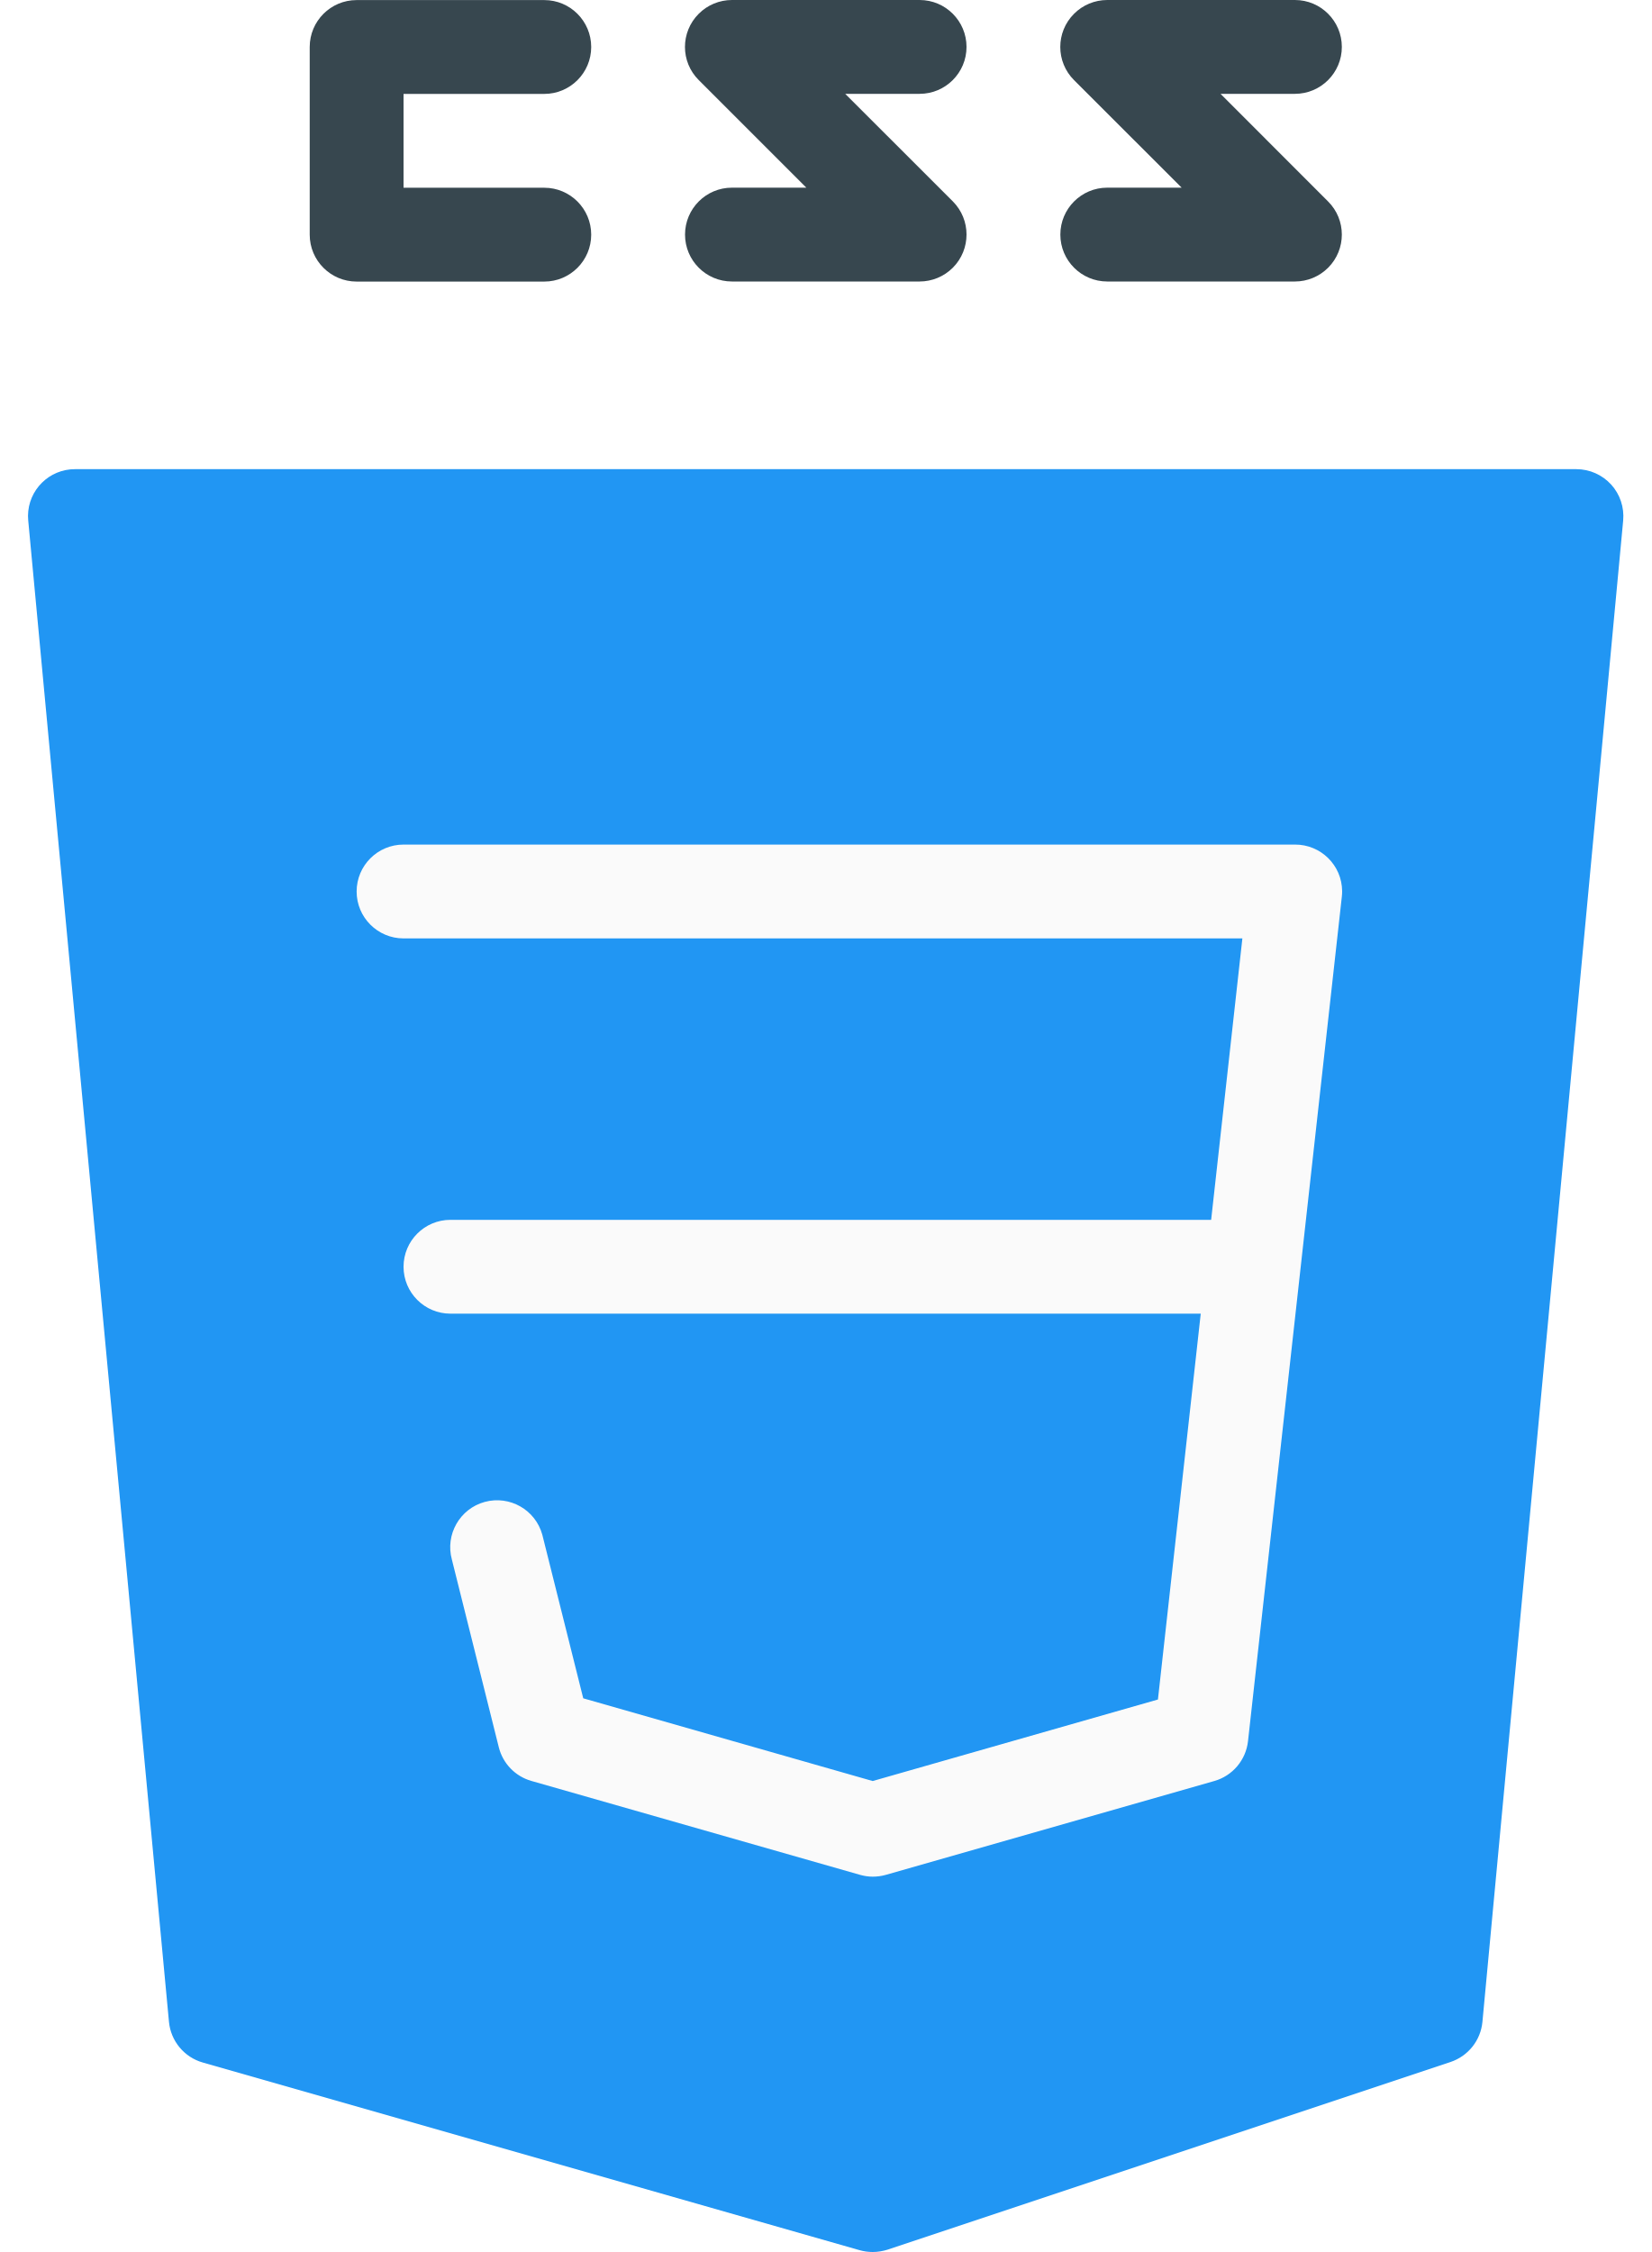
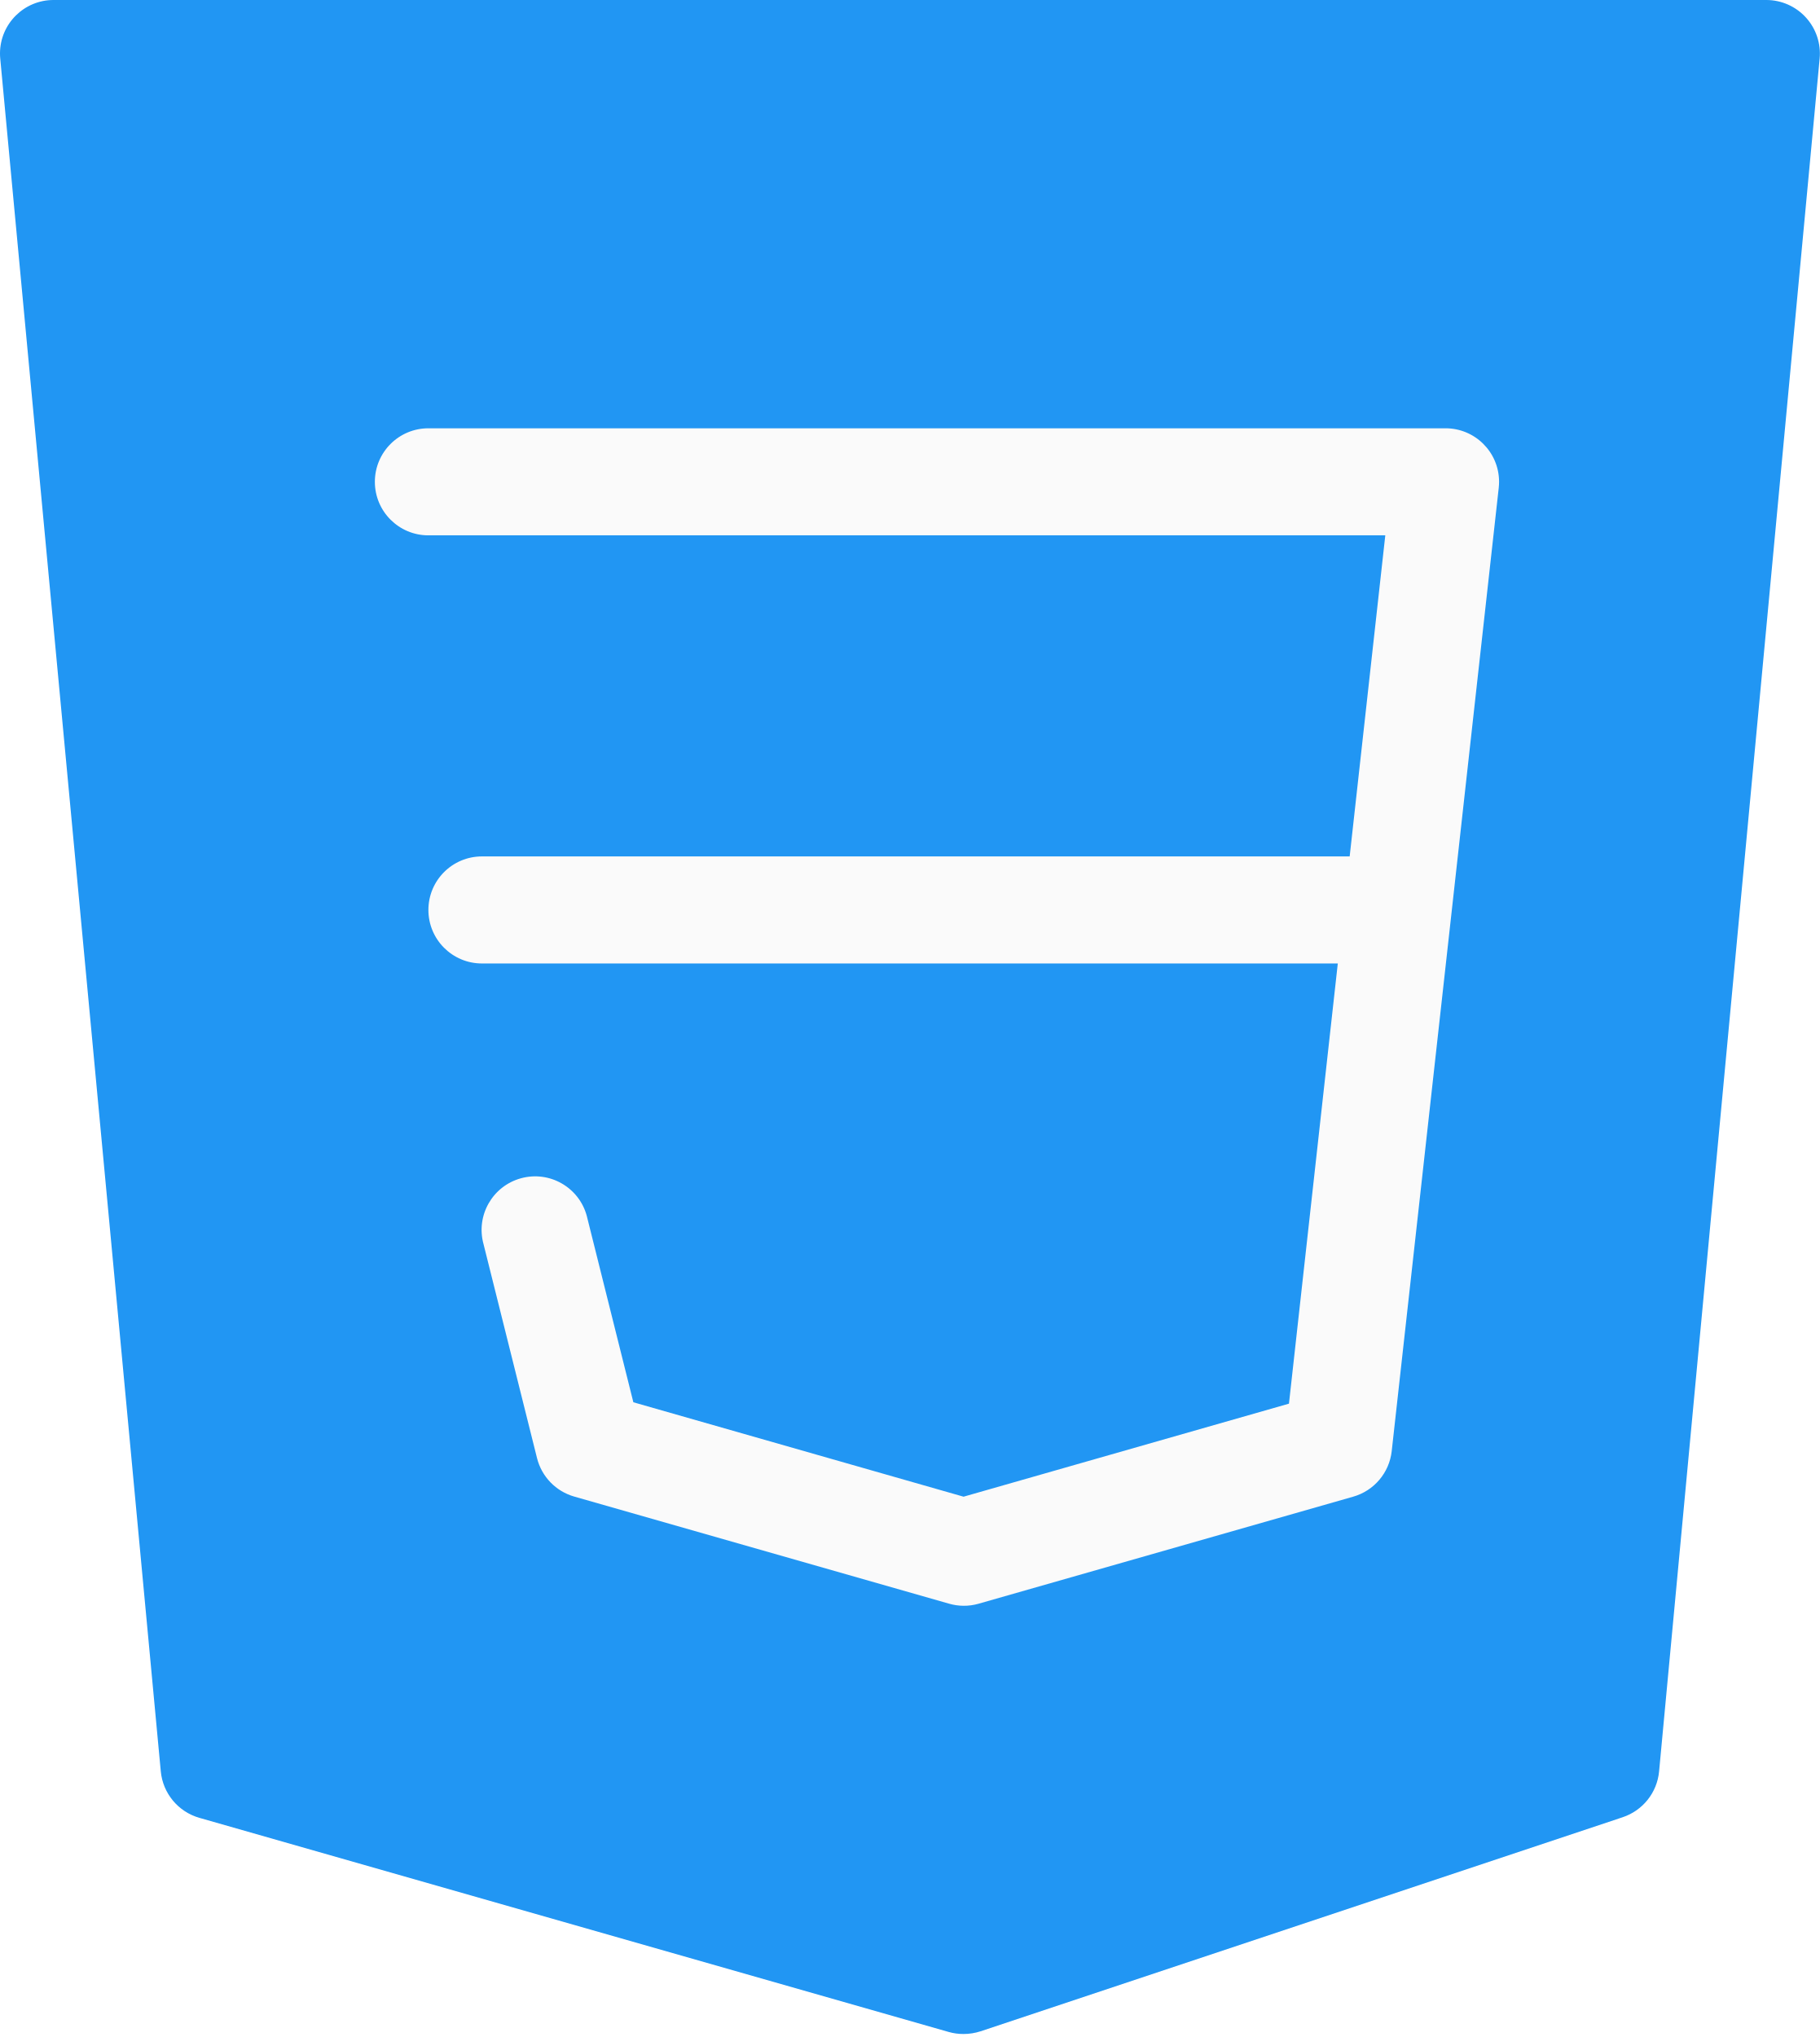
- <svg xmlns="http://www.w3.org/2000/svg" width="22" height="30" viewBox="0 0 22 30" fill="none">
-   <path d="M21.464 6.455C21.345 6.325 21.177 6.25 21.001 6.25H1.001C0.656 6.248 0.375 6.527 0.373 6.872C0.373 6.893 0.374 6.913 0.376 6.934L2.251 26.934C2.275 27.19 2.455 27.406 2.702 27.476L11.452 29.976C11.509 29.992 11.567 30 11.626 30C11.693 30 11.76 29.989 11.824 29.969L19.324 27.469C19.559 27.39 19.726 27.181 19.749 26.934L21.624 6.934C21.64 6.759 21.582 6.585 21.464 6.455Z" fill="#2196F3" />
-   <path d="M11.626 25C11.568 25 11.511 24.991 11.455 24.975L7.08 23.725C6.865 23.664 6.699 23.493 6.645 23.276L6.02 20.776C5.929 20.443 6.125 20.099 6.457 20.008C6.79 19.917 7.134 20.113 7.225 20.446C7.228 20.455 7.23 20.464 7.232 20.474L7.77 22.624L11.626 23.726L15.426 22.64L16.551 12.501H5.376C5.031 12.501 4.751 12.221 4.751 11.876C4.751 11.531 5.031 11.251 5.376 11.251H17.251C17.596 11.249 17.878 11.527 17.88 11.872C17.88 11.897 17.879 11.921 17.876 11.945L16.626 23.195C16.598 23.447 16.42 23.657 16.176 23.726L11.801 24.976C11.744 24.992 11.685 25 11.626 25Z" fill="#FAFAFA" />
-   <path d="M16.626 17.5H6.001C5.656 17.5 5.376 17.22 5.376 16.875C5.376 16.53 5.656 16.25 6.001 16.25H16.626C16.971 16.25 17.251 16.53 17.251 16.875C17.251 17.22 16.971 17.5 16.626 17.5Z" fill="#FAFAFA" />
-   <path d="M12.251 3.75H9.751C9.406 3.75 9.126 3.47 9.126 3.125C9.126 2.78 9.406 2.5 9.751 2.5H10.742L9.309 1.067C9.064 0.824 9.064 0.428 9.308 0.184C9.425 0.066 9.585 -0 9.751 -0H12.251C12.596 -0 12.876 0.28 12.876 0.625C12.876 0.97 12.596 1.25 12.251 1.25H11.26L12.693 2.682C12.937 2.926 12.937 3.322 12.694 3.566C12.576 3.684 12.417 3.75 12.251 3.75Z" fill="#37474F" />
-   <path d="M17.251 3.75H14.751C14.406 3.75 14.126 3.47 14.126 3.125C14.126 2.78 14.406 2.5 14.751 2.5H15.742L14.309 1.068C14.064 0.824 14.064 0.428 14.308 0.184C14.425 0.066 14.585 -0 14.751 9.69824e-07H17.251C17.596 9.69824e-07 17.876 0.28 17.876 0.625C17.876 0.97 17.596 1.25 17.251 1.25H16.26L17.692 2.683C17.937 2.926 17.937 3.322 17.694 3.566C17.576 3.684 17.417 3.75 17.251 3.75Z" fill="#37474F" />
-   <path d="M7.251 3.751H4.751C4.406 3.751 4.126 3.471 4.126 3.126V0.626C4.126 0.281 4.406 0.001 4.751 0.001H7.251C7.596 0.001 7.876 0.281 7.876 0.626C7.876 0.971 7.596 1.251 7.251 1.251H5.376V2.501H7.251C7.596 2.501 7.876 2.781 7.876 3.126C7.876 3.471 7.596 3.751 7.251 3.751Z" fill="#37474F" />
+ <svg xmlns="http://www.w3.org/2000/svg" width="512" height="573" viewBox="0 0 512 573" fill="none">
+   <path d="M508.082 4.939C505.23 1.796 501.183 0.003 496.94 0H15.124C6.808 -0.037 0.037 6.674 0 14.99C-0.003 15.485 0.02 15.979 0.067 16.472L45.237 498.287C45.82 504.468 50.136 509.657 56.107 511.356L266.901 571.584C268.262 571.971 269.672 572.163 271.086 572.155C272.701 572.154 274.308 571.9 275.845 571.403L456.526 511.176C462.193 509.29 466.209 504.234 466.764 498.287L511.934 16.472C512.33 12.258 510.93 8.072 508.082 4.939Z" fill="#2196F3" />
+   <path d="M271.09 451.7C269.694 451.691 268.305 451.488 266.964 451.097L161.566 420.984C156.393 419.512 152.398 415.39 151.087 410.173L136.029 349.945C133.83 341.926 138.549 333.642 146.568 331.442C154.587 329.243 162.872 333.962 165.071 341.981C165.133 342.206 165.188 342.43 165.239 342.657L178.187 394.452L271.087 421.012L362.632 394.843L389.734 150.592H120.519C112.203 150.592 105.462 143.85 105.462 135.535C105.462 127.219 112.203 120.478 120.519 120.478H406.598C414.913 120.427 421.694 127.127 421.745 135.443C421.748 136.027 421.718 136.61 421.654 137.191L391.54 408.212C390.857 414.282 386.575 419.338 380.7 421.011L275.302 451.124C273.934 451.516 272.514 451.71 271.09 451.7Z" fill="#FAFAFA" />
+   <path d="M391.546 271.022H135.582C127.266 271.022 120.524 264.28 120.524 255.965C120.524 247.649 127.266 240.908 135.582 240.908H391.546C399.861 240.908 406.603 247.649 406.603 255.965C406.603 264.28 399.861 271.022 391.546 271.022Z" fill="#FAFAFA" />
</svg>
